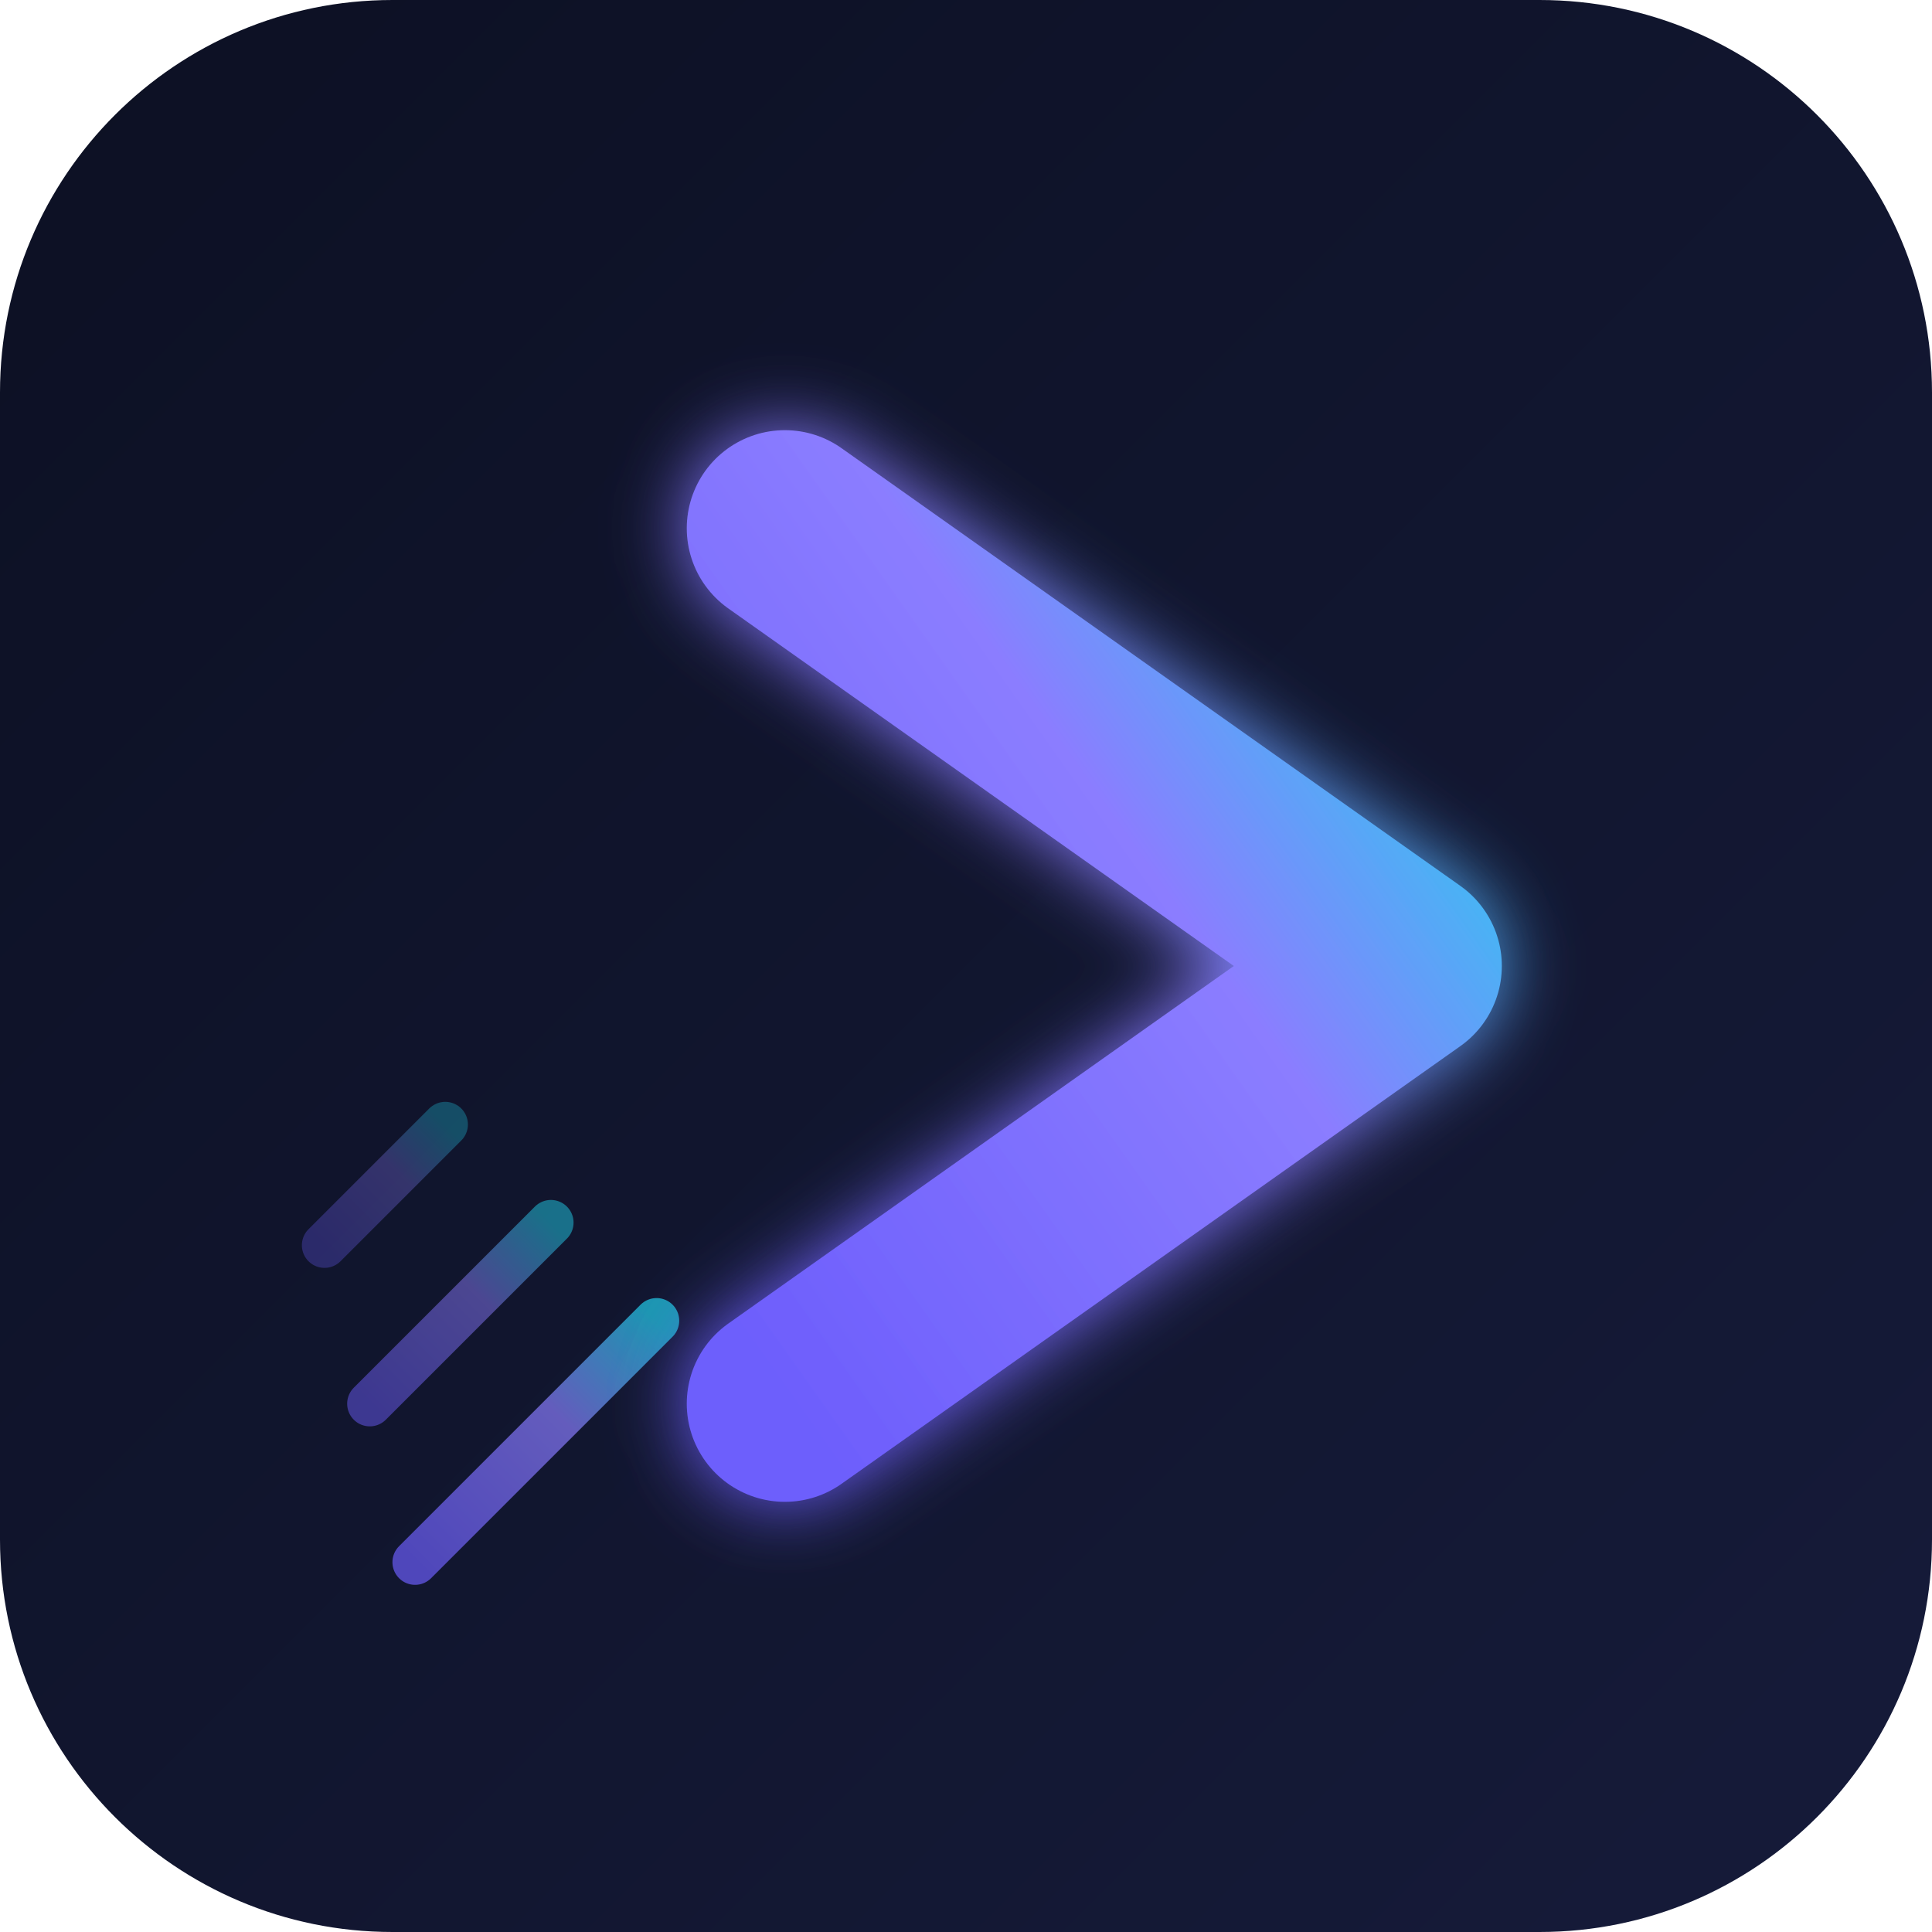
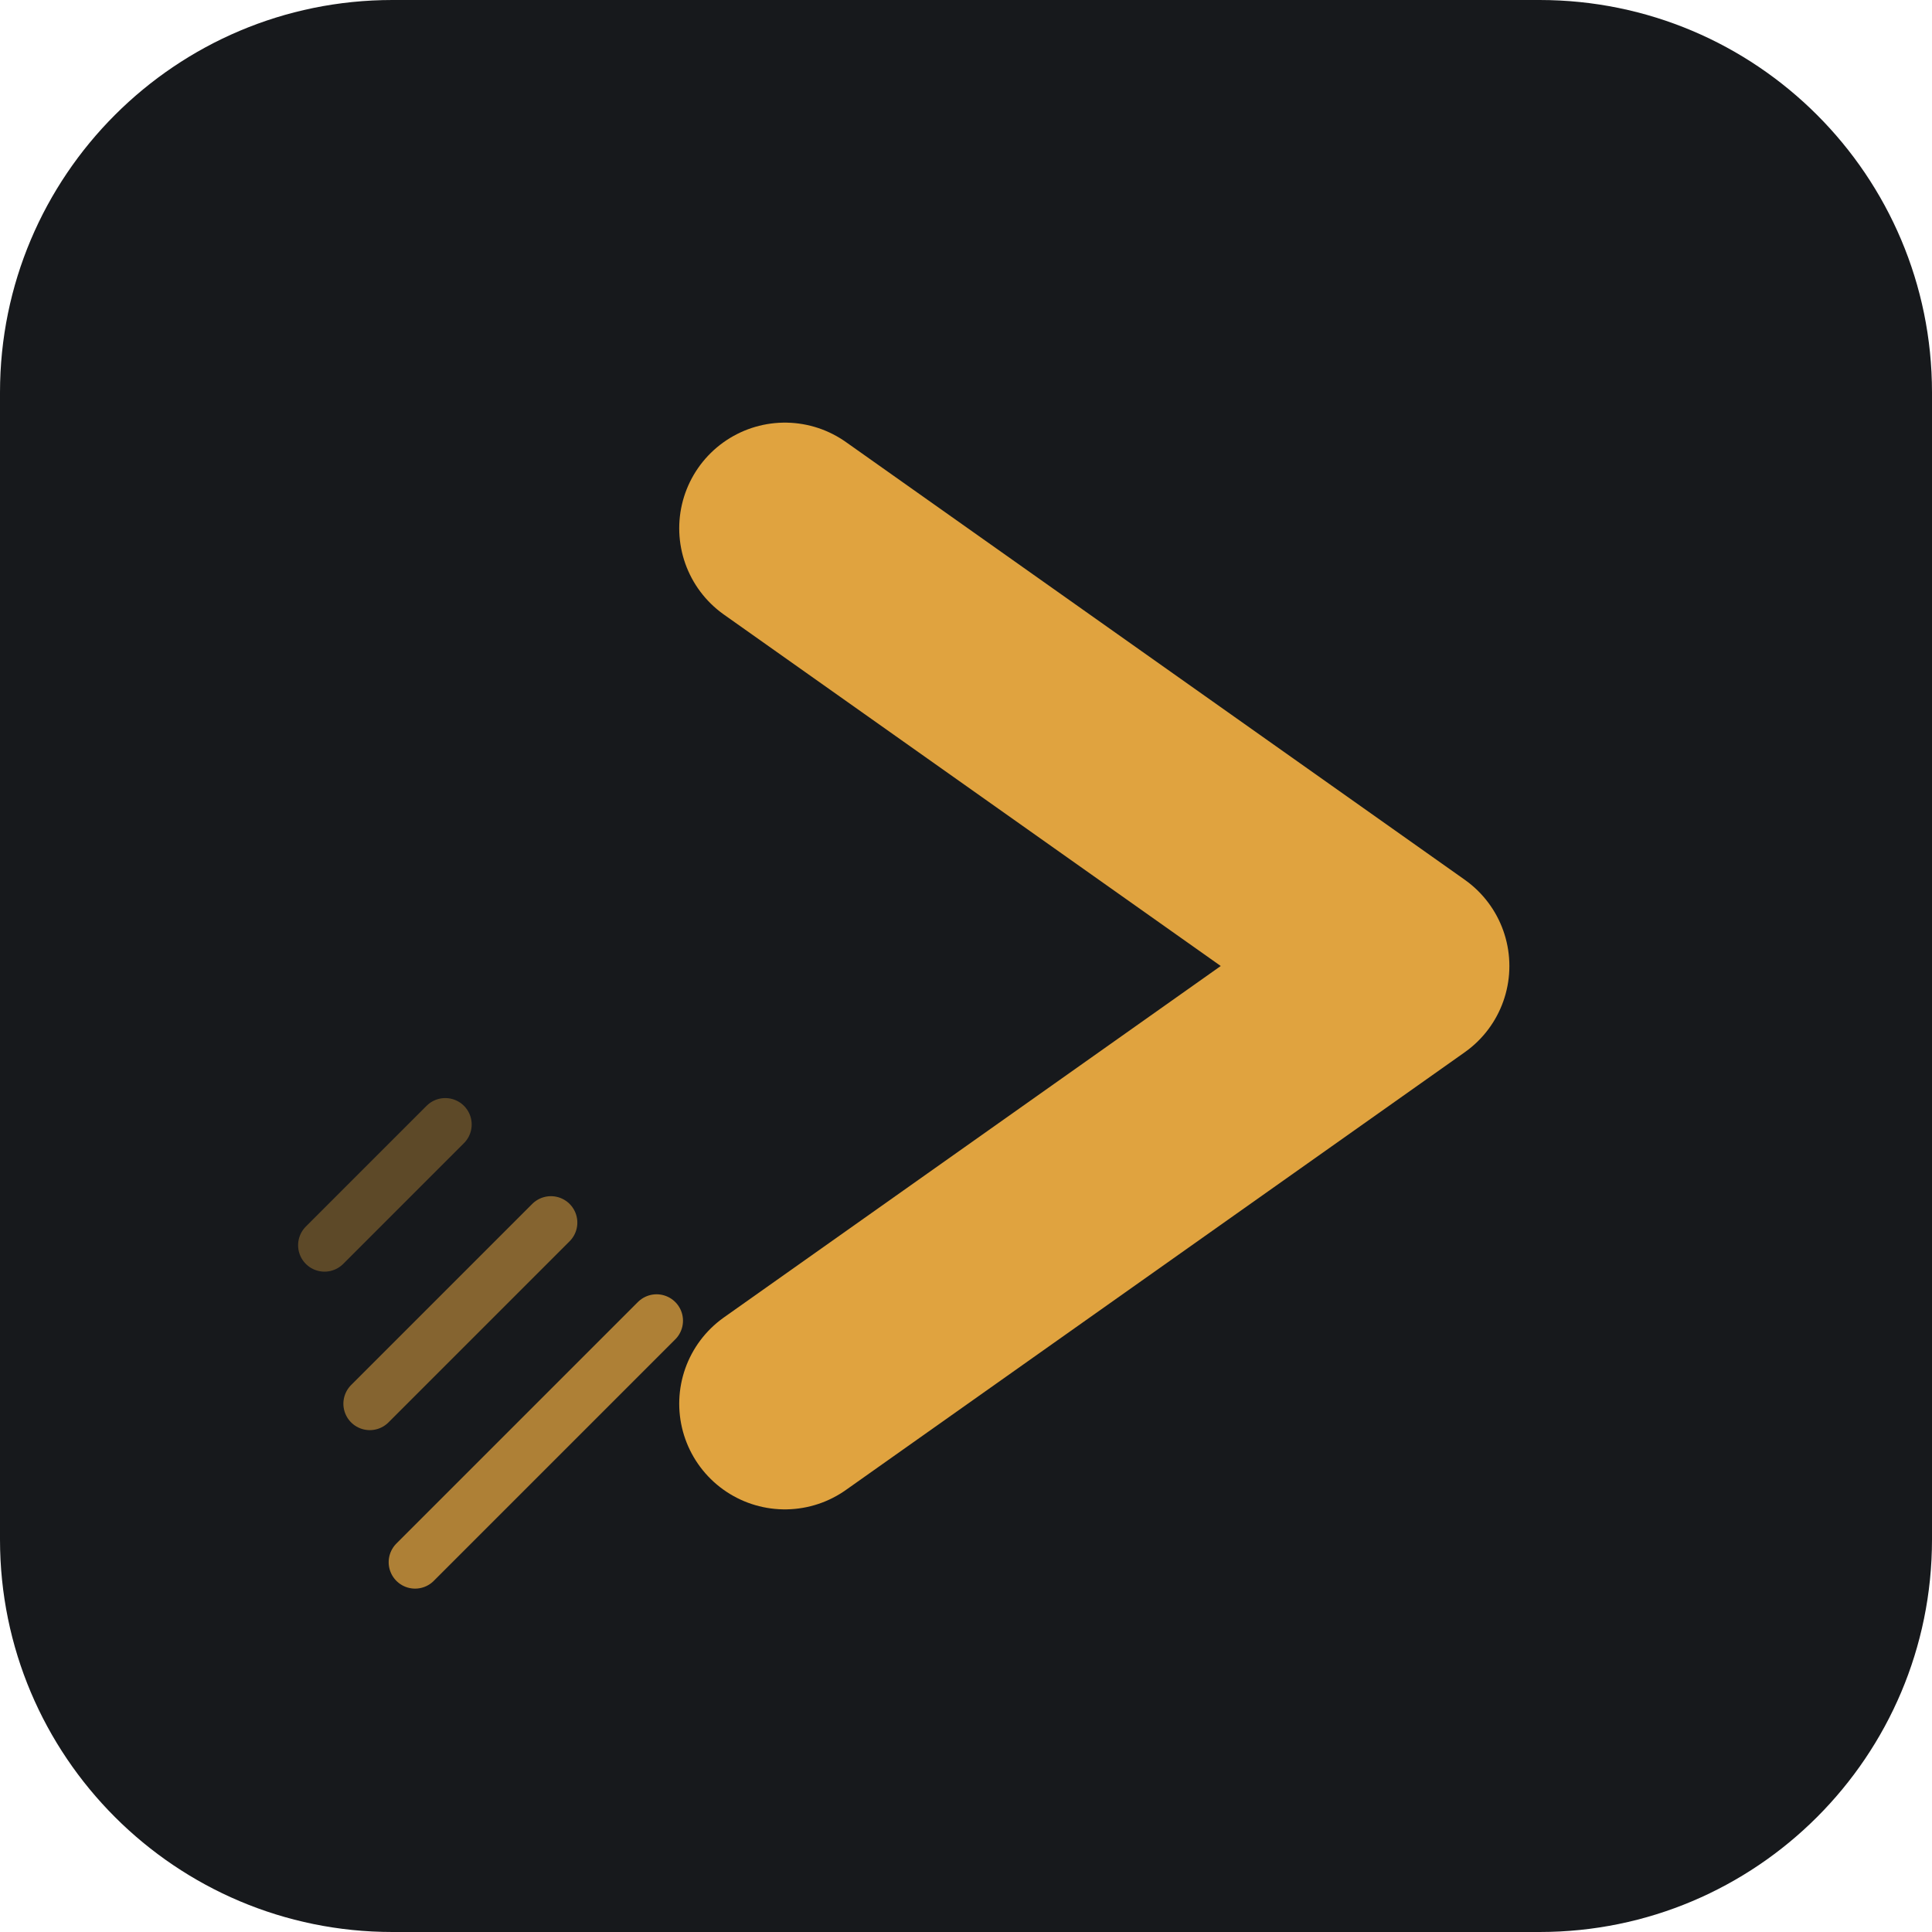
<svg xmlns="http://www.w3.org/2000/svg" width="512" height="512" viewBox="0 0 512 512">
-   <defs>
-     <linearGradient id="bg" x1="0%" y1="0%" x2="100%" y2="100%">
-       <stop offset="0%" stop-color="#0c1023" />
-       <stop offset="100%" stop-color="#161b3a" />
-     </linearGradient>
-     <linearGradient id="mark" x1="0%" y1="100%" x2="100%" y2="0%">
-       <stop offset="0%" stop-color="#6d5efc" />
-       <stop offset="60%" stop-color="#8b7dff" />
-       <stop offset="100%" stop-color="#22d3ee" />
-     </linearGradient>
-     <filter id="glow" x="-60%" y="-60%" width="220%" height="220%">
-       <feGaussianBlur stdDeviation="10" result="blur" />
-       <feMerge>
-         <feMergeNode in="blur" />
-         <feMergeNode in="SourceGraphic" />
-       </feMerge>
-     </filter>
-   </defs>
-   <rect width="512" height="512" rx="104" fill="url(#bg)" />
-   <line x1="86" y1="330" x2="118" y2="298" stroke="url(#mark)" stroke-width="12" stroke-linecap="round" opacity="0.3" />
-   <line x1="98" y1="372" x2="146" y2="324" stroke="url(#mark)" stroke-width="12" stroke-linecap="round" opacity="0.48" />
-   <line x1="110" y1="414" x2="174" y2="350" stroke="url(#mark)" stroke-width="12" stroke-linecap="round" opacity="0.68" />
-   <path d="M 208 140 L 372 256 L 208 372" fill="none" stroke="url(#mark)" stroke-width="52" stroke-linecap="round" stroke-linejoin="round" filter="url(#glow)" />
+   <rect width="512" height="512" rx="104" fill="#17191c" />
+   <line x1="86" y1="330" x2="118" y2="298" stroke="#e0a33f" stroke-width="14" stroke-linecap="round" opacity="0.35" />
+   <line x1="98" y1="372" x2="146" y2="324" stroke="#e0a33f" stroke-width="14" stroke-linecap="round" opacity="0.55" />
+   <line x1="110" y1="414" x2="174" y2="350" stroke="#e0a33f" stroke-width="14" stroke-linecap="round" opacity="0.75" />
+   <path d="M 208 140 L 372 256 L 208 372" fill="none" stroke="#e0a33f" stroke-width="56" stroke-linecap="round" stroke-linejoin="round" />
</svg>
